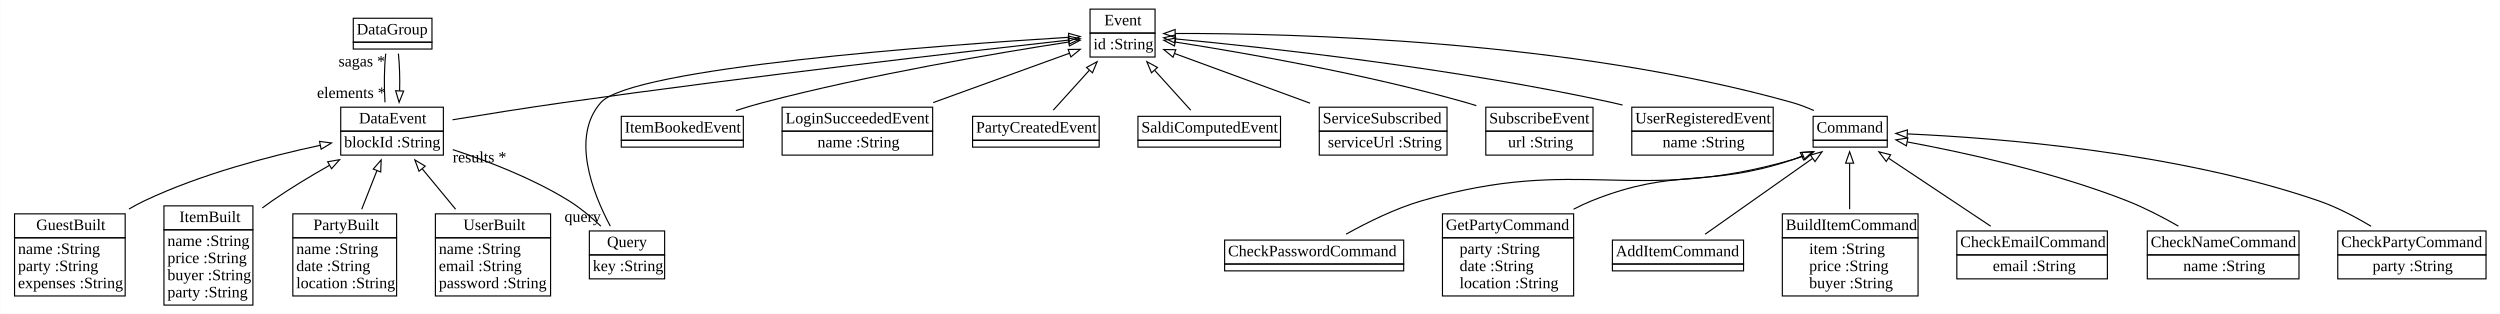
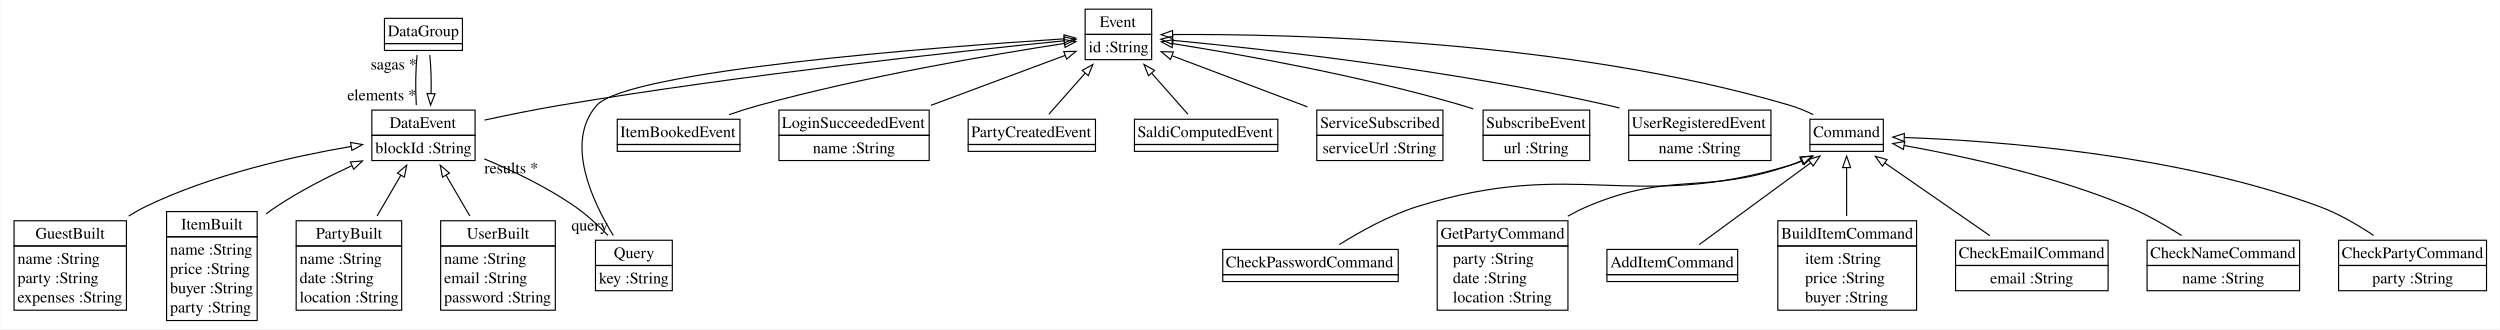
- <svg xmlns="http://www.w3.org/2000/svg" width="2192px" height="275px" viewBox="0.00 0.00 2191.50 275.00">
-   <g id="graph0" class="graph" transform="scale(1.0 1.0) rotate(0) translate(4 271)">
-     <polygon fill="white" stroke="none" points="-4,4 -4,-271 2187.5,-271 2187.5,4 -4,4" />
+ <svg xmlns="http://www.w3.org/2000/svg" width="2180px" height="287px" viewBox="0.00 0.00 2179.50 287.00">
+   <g id="graph0" class="graph" transform="scale(1.0 1.0) rotate(0) translate(4 283)">
+     <polygon fill="white" stroke="transparent" points="-4,4 -4,-283 2175.5,-283 2175.5,4 -4,4" />
    <g id="node1" class="node">
-       <polygon fill="none" stroke="black" points="1409.5,-39.5 1409.5,-60.5 1524.5,-60.5 1524.5,-39.5 1409.5,-39.5" />
-       <text text-anchor="start" x="1412.5" y="-46.3" font-family="Times New Roman,serif" font-size="14.00">AddItemCommand</text>
-       <polygon fill="none" stroke="black" points="1409.5,-33.5 1409.5,-39.5 1524.5,-39.5 1524.5,-33.5 1409.5,-33.5" />
+       <polygon fill="none" stroke="black" points="1397,-43.5 1397,-65.5 1511,-65.5 1511,-43.5 1397,-43.5" />
+       <text text-anchor="start" x="1399.95" y="-49.9" font-family="Times,serif" font-size="14.00">AddItemCommand</text>
+       <polygon fill="none" stroke="black" points="1397,-37.5 1397,-43.5 1511,-43.5 1511,-37.5 1397,-37.5" />
    </g>
    <g id="node7" class="node">
-       <polygon fill="none" stroke="black" points="1585.5,-148 1585.5,-169 1650.5,-169 1650.5,-148 1585.5,-148" />
-       <text text-anchor="start" x="1588.5" y="-154.8" font-family="Times New Roman,serif" font-size="14.00">Command</text>
-       <polygon fill="none" stroke="black" points="1585.5,-142 1585.5,-148 1650.5,-148 1650.5,-142 1585.5,-142" />
+       <polygon fill="none" stroke="black" points="1574,-157 1574,-179 1638,-179 1638,-157 1574,-157" />
+       <text text-anchor="start" x="1576.83" y="-163.4" font-family="Times,serif" font-size="14.00">Command</text>
+       <polygon fill="none" stroke="black" points="1574,-151 1574,-157 1638,-157 1638,-151 1574,-151" />
    </g>
    <g id="edge3" class="edge">
-       <path fill="none" stroke="black" d="M1490.76,-65.611C1516.3,-83.622 1556.64,-112.077 1584.94,-132.032" />
-       <polygon fill="none" stroke="black" points="1583.11,-135.028 1593.3,-137.931 1587.14,-129.308 1583.11,-135.028" />
+       <path fill="none" stroke="black" d="M1477.42,-69.68C1503.49,-88.8 1545.76,-119.81 1574.66,-141.01" />
+       <polygon fill="none" stroke="black" points="1572.67,-143.89 1582.81,-146.99 1576.81,-138.25 1572.67,-143.89" />
    </g>
    <g id="node2" class="node">
-       <polygon fill="none" stroke="black" points="1558.5,-62.5 1558.5,-83.5 1677.5,-83.5 1677.5,-62.5 1558.5,-62.5" />
-       <text text-anchor="start" x="1561.5" y="-69.3" font-family="Times New Roman,serif" font-size="14.00">BuildItemCommand</text>
-       <polygon fill="none" stroke="black" points="1558.5,-11.5 1558.5,-62.5 1677.5,-62.5 1677.5,-11.5 1558.5,-11.5" />
-       <text text-anchor="start" x="1582" y="-48.3" font-family="Times New Roman,serif" font-size="14.00">item :String</text>
-       <text text-anchor="start" x="1582" y="-33.3" font-family="Times New Roman,serif" font-size="14.00">price :String</text>
-       <text text-anchor="start" x="1582" y="-18.3" font-family="Times New Roman,serif" font-size="14.00">buyer :String</text>
+       <polygon fill="none" stroke="black" points="1546,-68.5 1546,-90.5 1667,-90.5 1667,-68.5 1546,-68.5" />
+       <text text-anchor="start" x="1548.95" y="-74.9" font-family="Times,serif" font-size="14.00">BuildItemCommand</text>
+       <polygon fill="none" stroke="black" points="1546,-12.5 1546,-68.5 1667,-68.5 1667,-12.5 1546,-12.5" />
+       <text text-anchor="start" x="1569.75" y="-52.9" font-family="Times,serif" font-size="14.00">item :String</text>
+       <text text-anchor="start" x="1569.75" y="-36.1" font-family="Times,serif" font-size="14.00">price :String</text>
+       <text text-anchor="start" x="1569.75" y="-19.3" font-family="Times,serif" font-size="14.00">buyer :String</text>
    </g>
    <g id="edge4" class="edge">
-       <path fill="none" stroke="black" d="M1617.5,-87.552C1617.5,-100.959 1617.5,-115.662 1617.5,-127.909" />
-       <polygon fill="none" stroke="black" points="1614,-127.944 1617.5,-137.944 1621,-127.944 1614,-127.944" />
+       <path fill="none" stroke="black" d="M1606,-94.65C1606,-108.68 1606,-123.92 1606,-136.54" />
+       <polygon fill="none" stroke="black" points="1602.5,-136.85 1606,-146.85 1609.5,-136.85 1602.5,-136.85" />
    </g>
    <g id="node3" class="node">
-       <polygon fill="none" stroke="black" points="1711.5,-47.5 1711.5,-68.5 1843.5,-68.5 1843.5,-47.5 1711.5,-47.5" />
-       <text text-anchor="start" x="1714.5" y="-54.3" font-family="Times New Roman,serif" font-size="14.00">CheckEmailCommand</text>
-       <polygon fill="none" stroke="black" points="1711.5,-26.5 1711.5,-47.5 1843.5,-47.5 1843.5,-26.5 1711.5,-26.5" />
-       <text text-anchor="start" x="1743" y="-33.3" font-family="Times New Roman,serif" font-size="14.00">email :String</text>
+       <polygon fill="none" stroke="black" points="1701,-51.5 1701,-73.5 1834,-73.5 1834,-51.5 1701,-51.5" />
+       <text text-anchor="start" x="1703.73" y="-57.9" font-family="Times,serif" font-size="14.00">CheckEmailCommand</text>
+       <polygon fill="none" stroke="black" points="1701,-29.5 1701,-51.5 1834,-51.5 1834,-29.5 1701,-29.5" />
+       <text text-anchor="start" x="1731.14" y="-35.9" font-family="Times,serif" font-size="14.00">email :String</text>
    </g>
    <g id="edge5" class="edge">
-       <path fill="none" stroke="black" d="M1741.19,-72.666C1714.35,-90.531 1678.05,-114.696 1651.72,-132.222" />
-       <polygon fill="none" stroke="black" points="1649.59,-129.438 1643.2,-137.893 1653.47,-135.265 1649.59,-129.438" />
+       <path fill="none" stroke="black" d="M1730.87,-77.52C1703.43,-96.53 1665.99,-122.46 1639.28,-140.95" />
+       <polygon fill="none" stroke="black" points="1637.24,-138.11 1631.01,-146.68 1641.22,-143.87 1637.24,-138.11" />
    </g>
    <g id="node4" class="node">
-       <polygon fill="none" stroke="black" points="1878.5,-47.5 1878.5,-68.5 2011.5,-68.5 2011.5,-47.5 1878.5,-47.5" />
-       <text text-anchor="start" x="1881.5" y="-54.3" font-family="Times New Roman,serif" font-size="14.00">CheckNameCommand</text>
-       <polygon fill="none" stroke="black" points="1878.5,-26.5 1878.5,-47.5 2011.5,-47.5 2011.5,-26.5 1878.5,-26.5" />
-       <text text-anchor="start" x="1910" y="-33.3" font-family="Times New Roman,serif" font-size="14.00">name :String</text>
+       <polygon fill="none" stroke="black" points="1868,-51.5 1868,-73.5 2001,-73.5 2001,-51.5 1868,-51.5" />
+       <text text-anchor="start" x="1870.74" y="-57.9" font-family="Times,serif" font-size="14.00">CheckNameCommand</text>
+       <polygon fill="none" stroke="black" points="1868,-29.5 1868,-51.5 2001,-51.5 2001,-29.5 1868,-29.5" />
+       <text text-anchor="start" x="1898.53" y="-35.9" font-family="Times,serif" font-size="14.00">name :String</text>
    </g>
    <g id="edge6" class="edge">
-       <path fill="none" stroke="black" d="M1905.8,-72.717C1891.91,-80.654 1875.86,-88.974 1860.5,-95 1796.16,-120.238 1717.98,-137.275 1667.98,-146.56" />
-       <polygon fill="none" stroke="black" points="1667.27,-143.132 1658.06,-148.369 1668.53,-150.018 1667.27,-143.132" />
+       <path fill="none" stroke="black" d="M1898.09,-77.62C1883.92,-86.64 1867.19,-96.24 1851,-103 1786.28,-130 1706.77,-147.08 1656.23,-156.09" />
+       <polygon fill="none" stroke="black" points="1655.46,-152.67 1646.22,-157.84 1656.67,-159.57 1655.46,-152.67" />
    </g>
    <g id="node5" class="node">
-       <polygon fill="none" stroke="black" points="2045.5,-47.5 2045.5,-68.5 2175.5,-68.5 2175.5,-47.5 2045.5,-47.5" />
-       <text text-anchor="start" x="2048.5" y="-54.3" font-family="Times New Roman,serif" font-size="14.00">CheckPartyCommand</text>
-       <polygon fill="none" stroke="black" points="2045.5,-26.5 2045.5,-47.5 2175.5,-47.5 2175.5,-26.5 2045.5,-26.5" />
-       <text text-anchor="start" x="2076" y="-33.3" font-family="Times New Roman,serif" font-size="14.00">party :String</text>
+       <polygon fill="none" stroke="black" points="2035,-51.5 2035,-73.5 2164,-73.5 2164,-51.5 2035,-51.5" />
+       <text text-anchor="start" x="2037.68" y="-57.9" font-family="Times,serif" font-size="14.00">CheckPartyCommand</text>
+       <polygon fill="none" stroke="black" points="2035,-29.5 2035,-51.5 2164,-51.5 2164,-29.5 2035,-29.5" />
+       <text text-anchor="start" x="2064.31" y="-35.9" font-family="Times,serif" font-size="14.00">party :String</text>
    </g>
    <g id="edge7" class="edge">
-       <path fill="none" stroke="black" d="M2074.73,-72.615C2060.83,-80.936 2044.44,-89.531 2028.5,-95 1903.65,-137.82 1747.23,-150.081 1668.21,-153.592" />
-       <polygon fill="none" stroke="black" points="1667.89,-150.102 1658.04,-154.013 1668.18,-157.096 1667.89,-150.102" />
+       <path fill="none" stroke="black" d="M2065.54,-77.69C2051.52,-87.06 2034.64,-96.88 2018,-103 1893.45,-148.78 1735.76,-160.27 1656.44,-163.11" />
+       <polygon fill="none" stroke="black" points="1656.12,-159.62 1646.24,-163.44 1656.35,-166.61 1656.12,-159.62" />
    </g>
    <g id="node6" class="node">
-       <polygon fill="none" stroke="black" points="1069.5,-39.5 1069.5,-60.5 1226.5,-60.5 1226.5,-39.5 1069.5,-39.5" />
-       <text text-anchor="start" x="1072.5" y="-46.3" font-family="Times New Roman,serif" font-size="14.00">CheckPasswordCommand</text>
-       <polygon fill="none" stroke="black" points="1069.5,-33.5 1069.5,-39.5 1226.5,-39.5 1226.5,-33.5 1069.5,-33.5" />
+       <polygon fill="none" stroke="black" points="1062,-43.5 1062,-65.5 1215,-65.5 1215,-43.5 1062,-43.5" />
+       <text text-anchor="start" x="1064.62" y="-49.9" font-family="Times,serif" font-size="14.00">CheckPasswordCommand</text>
+       <polygon fill="none" stroke="black" points="1062,-37.5 1062,-43.5 1215,-43.5 1215,-37.5 1062,-37.5" />
    </g>
    <g id="edge8" class="edge">
-       <path fill="none" stroke="black" d="M1175.98,-65.669C1194.32,-75.901 1219.05,-88.186 1242.5,-95 1382.06,-135.547 1427.79,-90.989 1567.5,-131 1570.6,-131.888 1573.75,-132.955 1576.87,-134.138" />
-       <polygon fill="none" stroke="black" points="1575.55,-137.377 1586.12,-137.976 1578.23,-130.911 1575.55,-137.377" />
+       <path fill="none" stroke="black" d="M1163.55,-69.71C1181.81,-81.12 1207.41,-95.35 1232,-103 1370.77,-146.18 1417.78,-97.3 1557,-139 1560.4,-140.02 1563.84,-141.27 1567.24,-142.66" />
+       <polygon fill="none" stroke="black" points="1566.1,-145.98 1576.66,-146.88 1568.96,-139.59 1566.1,-145.98" />
    </g>
    <g id="node10" class="node">
-       <polygon fill="none" stroke="black" points="951.5,-242 951.5,-263 1008.5,-263 1008.5,-242 951.5,-242" />
-       <text text-anchor="start" x="964" y="-248.8" font-family="Times New Roman,serif" font-size="14.00">Event</text>
-       <polygon fill="none" stroke="black" points="951.5,-221 951.5,-242 1008.5,-242 1008.5,-221 951.5,-221" />
-       <text text-anchor="start" x="954.5" y="-227.8" font-family="Times New Roman,serif" font-size="14.00">id :String</text>
+       <polygon fill="none" stroke="black" points="942,-253 942,-275 1000,-275 1000,-253 942,-253" />
+       <text text-anchor="start" x="954.67" y="-259.4" font-family="Times,serif" font-size="14.00">Event</text>
+       <polygon fill="none" stroke="black" points="942,-231 942,-253 1000,-253 1000,-231 942,-231" />
+       <text text-anchor="start" x="945" y="-237.4" font-family="Times,serif" font-size="14.00">id :String</text>
    </g>
    <g id="edge9" class="edge">
-       <path fill="none" stroke="black" d="M1586.14,-174.068C1580.09,-176.773 1573.71,-179.251 1567.5,-181 1371.94,-236.092 1127.16,-241.856 1026.27,-241.64" />
-       <polygon fill="none" stroke="black" points="1026.12,-238.14 1016.1,-241.597 1026.09,-245.139 1026.12,-238.14" />
+       <path fill="none" stroke="black" d="M1576.93,-183.03C1570.54,-186.14 1563.68,-189.02 1557,-191 1363.28,-248.33 1119.66,-253.51 1018.45,-252.88" />
+       <polygon fill="none" stroke="black" points="1018.28,-249.38 1008.25,-252.79 1018.22,-256.38 1018.28,-249.38" />
    </g>
    <g id="node8" class="node">
-       <polygon fill="none" stroke="black" points="294.5,-156 294.5,-177 384.5,-177 384.5,-156 294.5,-156" />
-       <text text-anchor="start" x="310.5" y="-162.8" font-family="Times New Roman,serif" font-size="14.00">DataEvent</text>
-       <polygon fill="none" stroke="black" points="294.5,-135 294.5,-156 384.5,-156 384.5,-135 294.5,-135" />
-       <text text-anchor="start" x="297.5" y="-141.8" font-family="Times New Roman,serif" font-size="14.00">blockId :String</text>
+       <polygon fill="none" stroke="black" points="320,-165 320,-187 410,-187 410,-165 320,-165" />
+       <text text-anchor="start" x="335.46" y="-171.4" font-family="Times,serif" font-size="14.00">DataEvent</text>
+       <polygon fill="none" stroke="black" points="320,-143 320,-165 410,-165 410,-143 320,-143" />
+       <text text-anchor="start" x="323" y="-149.4" font-family="Times,serif" font-size="14.00">blockId :String</text>
    </g>
    <g id="node9" class="node">
-       <polygon fill="none" stroke="black" points="305.5,-234 305.5,-255 374.5,-255 374.5,-234 305.5,-234" />
-       <text text-anchor="start" x="308.5" y="-240.8" font-family="Times New Roman,serif" font-size="14.00">DataGroup</text>
-       <polygon fill="none" stroke="black" points="305.5,-228 305.5,-234 374.5,-234 374.5,-228 305.5,-228" />
+       <polygon fill="none" stroke="black" points="331,-245 331,-267 399,-267 399,-245 331,-245" />
+       <text text-anchor="start" x="333.9" y="-251.4" font-family="Times,serif" font-size="14.00">DataGroup</text>
+       <polygon fill="none" stroke="black" points="331,-239 331,-245 399,-245 399,-239 331,-239" />
    </g>
    <g id="edge1" class="edge">
-       <path fill="none" stroke="black" d="M333.314,-181.296C332.39,-194.96 332.601,-211.684 333.946,-223.952" />
-       <text text-anchor="middle" x="312.946" y="-212.752" font-family="Times New Roman,serif" font-size="14.00">sagas *</text>
-       <text text-anchor="middle" x="303.814" y="-185.096" font-family="Times New Roman,serif" font-size="14.00">elements *</text>
+       <path fill="none" stroke="black" d="M358.78,-191.34C357.88,-205.41 358.12,-222.53 359.49,-235" />
+       <text text-anchor="middle" x="339.09" y="-222.4" font-family="Times,serif" font-size="14.00">sagas *</text>
+       <text text-anchor="middle" x="328.65" y="-195.54" font-family="Times,serif" font-size="14.00">elements *</text>
    </g>
    <g id="edge10" class="edge">
-       <path fill="none" stroke="black" d="M392.535,-165.973C421.206,-170.701 457.249,-176.447 489.5,-181 651.985,-203.939 845.516,-226.128 932.762,-235.857" />
-       <polygon fill="none" stroke="black" points="932.54,-239.354 942.866,-236.981 933.314,-232.397 932.54,-239.354" />
+       <path fill="none" stroke="black" d="M418.27,-178.28C438.47,-182.68 461.73,-187.42 483,-191 643.81,-218.04 836.29,-238.68 923.68,-247.43" />
+       <polygon fill="none" stroke="black" points="923.51,-250.93 933.81,-248.43 924.2,-243.96 923.51,-250.93" />
    </g>
    <g id="edge11" class="edge">
-       <path fill="none" stroke="black" d="M345.054,-223.952C346.084,-214.56 346.448,-202.555 346.148,-191.311" />
-       <polygon fill="none" stroke="black" points="349.644,-191.124 345.686,-181.296 342.651,-191.447 349.644,-191.124" />
+       <path fill="none" stroke="black" d="M370.51,-235C371.56,-225.46 371.94,-213.18 371.66,-201.64" />
+       <polygon fill="none" stroke="black" points="375.14,-201.18 371.22,-191.34 368.15,-201.48 375.14,-201.18" />
    </g>
    <g id="node11" class="node">
-       <polygon fill="none" stroke="black" points="1260.5,-62.5 1260.5,-83.5 1375.5,-83.5 1375.5,-62.5 1260.5,-62.5" />
-       <text text-anchor="start" x="1263.5" y="-69.3" font-family="Times New Roman,serif" font-size="14.00">GetPartyCommand</text>
-       <polygon fill="none" stroke="black" points="1260.5,-11.5 1260.5,-62.5 1375.5,-62.5 1375.5,-11.5 1260.5,-11.5" />
-       <text text-anchor="start" x="1275.5" y="-48.3" font-family="Times New Roman,serif" font-size="14.00">party :String</text>
-       <text text-anchor="start" x="1275.5" y="-33.3" font-family="Times New Roman,serif" font-size="14.00">date :String</text>
-       <text text-anchor="start" x="1275.5" y="-18.3" font-family="Times New Roman,serif" font-size="14.00">location :String</text>
+       <polygon fill="none" stroke="black" points="1249,-68.5 1249,-90.5 1363,-90.5 1363,-68.5 1249,-68.5" />
+       <text text-anchor="start" x="1251.95" y="-74.9" font-family="Times,serif" font-size="14.00">GetPartyCommand</text>
+       <polygon fill="none" stroke="black" points="1249,-12.5 1249,-68.5 1363,-68.5 1363,-12.5 1249,-12.5" />
+       <text text-anchor="start" x="1262.64" y="-52.9" font-family="Times,serif" font-size="14.00">party :String</text>
+       <text text-anchor="start" x="1262.64" y="-36.1" font-family="Times,serif" font-size="14.00">date :String</text>
+       <text text-anchor="start" x="1262.64" y="-19.3" font-family="Times,serif" font-size="14.00">location :String</text>
    </g>
    <g id="edge12" class="edge">
-       <path fill="none" stroke="black" d="M1375.45,-87.562C1380.76,-90.32 1386.15,-92.854 1391.5,-95 1465.6,-124.718 1491.83,-105.533 1567.5,-131 1570.19,-131.907 1572.93,-132.924 1575.67,-134.014" />
-       <polygon fill="none" stroke="black" points="1574.33,-137.245 1584.9,-137.944 1577.07,-130.805 1574.33,-137.245" />
+       <path fill="none" stroke="black" d="M1362.9,-94.52C1368.52,-97.68 1374.27,-100.58 1380,-103 1453.95,-134.24 1481.22,-112.52 1557,-139 1560.11,-140.09 1563.27,-141.34 1566.42,-142.68" />
+       <polygon fill="none" stroke="black" points="1565.17,-145.96 1575.72,-146.95 1568.09,-139.6 1565.17,-145.96" />
    </g>
    <g id="node12" class="node">
-       <polygon fill="none" stroke="black" points="8.5,-62.5 8.5,-83.5 105.5,-83.5 105.5,-62.5 8.5,-62.5" />
-       <text text-anchor="start" x="27.5" y="-69.3" font-family="Times New Roman,serif" font-size="14.00">GuestBuilt</text>
-       <polygon fill="none" stroke="black" points="8.5,-11.5 8.5,-62.5 105.5,-62.5 105.5,-11.5 8.5,-11.5" />
-       <text text-anchor="start" x="11.5" y="-48.3" font-family="Times New Roman,serif" font-size="14.00">name :String</text>
-       <text text-anchor="start" x="11.5" y="-33.3" font-family="Times New Roman,serif" font-size="14.00">party :String</text>
-       <text text-anchor="start" x="11.5" y="-18.3" font-family="Times New Roman,serif" font-size="14.00">expenses :String</text>
+       <polygon fill="none" stroke="black" points="8,-68.5 8,-90.5 106,-90.5 106,-68.5 8,-68.5" />
+       <text text-anchor="start" x="26.67" y="-74.9" font-family="Times,serif" font-size="14.00">GuestBuilt</text>
+       <polygon fill="none" stroke="black" points="8,-12.5 8,-68.5 106,-68.5 106,-12.5 8,-12.5" />
+       <text text-anchor="start" x="11" y="-52.9" font-family="Times,serif" font-size="14.00">name :String</text>
+       <text text-anchor="start" x="11" y="-36.1" font-family="Times,serif" font-size="14.00">party :String</text>
+       <text text-anchor="start" x="11" y="-19.3" font-family="Times,serif" font-size="14.00">expenses :String</text>
    </g>
    <g id="edge13" class="edge">
-       <path fill="none" stroke="black" d="M108.845,-87.72C113.355,-90.373 117.938,-92.843 122.5,-95 171.94,-118.382 232.159,-134.128 276.606,-143.601" />
-       <polygon fill="none" stroke="black" points="275.905,-147.03 286.408,-145.643 277.333,-140.177 275.905,-147.03" />
+       <path fill="none" stroke="black" d="M107.95,-94.57C112.88,-97.68 117.93,-100.55 123,-103 180.3,-130.68 251.52,-146.68 301.81,-155.29" />
+       <polygon fill="none" stroke="black" points="301.46,-158.78 311.9,-156.96 302.61,-151.87 301.46,-158.78" />
    </g>
    <g id="node13" class="node">
-       <polygon fill="none" stroke="black" points="540.5,-148 540.5,-169 647.5,-169 647.5,-148 540.5,-148" />
-       <text text-anchor="start" x="543.5" y="-154.8" font-family="Times New Roman,serif" font-size="14.00">ItemBookedEvent</text>
-       <polygon fill="none" stroke="black" points="540.5,-142 540.5,-148 647.5,-148 647.5,-142 540.5,-142" />
+       <polygon fill="none" stroke="black" points="534,-157 534,-179 641,-179 641,-157 534,-157" />
+       <text text-anchor="start" x="536.57" y="-163.4" font-family="Times,serif" font-size="14.00">ItemBookedEvent</text>
+       <polygon fill="none" stroke="black" points="534,-151 534,-157 641,-157 641,-151 534,-151" />
    </g>
    <g id="edge14" class="edge">
-       <path fill="none" stroke="black" d="M640.966,-174.048C648.775,-176.563 656.824,-178.982 664.5,-181 758.404,-205.689 870.565,-224.586 932.521,-234.124" />
-       <polygon fill="none" stroke="black" points="932.343,-237.638 942.756,-235.685 933.398,-230.718 932.343,-237.638" />
+       <path fill="none" stroke="black" d="M631.49,-183.02C639.89,-185.91 648.66,-188.72 657,-191 750.16,-216.53 861.68,-235.53 923.61,-245.08" />
+       <polygon fill="none" stroke="black" points="923.43,-248.6 933.84,-246.65 924.49,-241.68 923.43,-248.6" />
    </g>
    <g id="node14" class="node">
-       <polygon fill="none" stroke="black" points="139.5,-69.5 139.5,-90.5 217.5,-90.5 217.5,-69.5 139.5,-69.5" />
-       <text text-anchor="start" x="153" y="-76.3" font-family="Times New Roman,serif" font-size="14.00">ItemBuilt</text>
-       <polygon fill="none" stroke="black" points="139.5,-3.5 139.5,-69.5 217.5,-69.5 217.5,-3.5 139.5,-3.5" />
-       <text text-anchor="start" x="142.5" y="-55.3" font-family="Times New Roman,serif" font-size="14.00">name :String</text>
-       <text text-anchor="start" x="142.5" y="-40.3" font-family="Times New Roman,serif" font-size="14.00">price :String</text>
-       <text text-anchor="start" x="142.5" y="-25.3" font-family="Times New Roman,serif" font-size="14.00">buyer :String</text>
-       <text text-anchor="start" x="142.5" y="-10.3" font-family="Times New Roman,serif" font-size="14.00">party :String</text>
+       <polygon fill="none" stroke="black" points="141,-76.5 141,-98.5 220,-98.5 220,-76.5 141,-76.5" />
+       <text text-anchor="start" x="153.67" y="-82.9" font-family="Times,serif" font-size="14.00">ItemBuilt</text>
+       <polygon fill="none" stroke="black" points="141,-3.5 141,-76.5 220,-76.5 220,-3.5 141,-3.5" />
+       <text text-anchor="start" x="144" y="-60.9" font-family="Times,serif" font-size="14.00">name :String</text>
+       <text text-anchor="start" x="144" y="-44.1" font-family="Times,serif" font-size="14.00">price :String</text>
+       <text text-anchor="start" x="144" y="-27.3" font-family="Times,serif" font-size="14.00">buyer :String</text>
+       <text text-anchor="start" x="144" y="-10.5" font-family="Times,serif" font-size="14.00">party :String</text>
    </g>
    <g id="edge15" class="edge">
-       <path fill="none" stroke="black" d="M225.716,-88.656C228.65,-90.853 231.592,-92.984 234.5,-95 250.225,-105.898 268.059,-116.64 284.508,-125.956" />
-       <polygon fill="none" stroke="black" points="283.046,-129.149 293.482,-130.977 286.464,-123.04 283.046,-129.149" />
+       <path fill="none" stroke="black" d="M227.76,-96.46C230.82,-98.76 233.91,-100.96 237,-103 257.29,-116.44 281,-128.59 302.46,-138.45" />
+       <polygon fill="none" stroke="black" points="301.27,-141.76 311.83,-142.68 304.15,-135.38 301.27,-141.76" />
    </g>
    <g id="node15" class="node">
-       <polygon fill="none" stroke="black" points="681.5,-156 681.5,-177 813.5,-177 813.5,-156 681.5,-156" />
-       <text text-anchor="start" x="684.5" y="-162.8" font-family="Times New Roman,serif" font-size="14.00">LoginSucceededEvent</text>
-       <polygon fill="none" stroke="black" points="681.5,-135 681.5,-156 813.5,-156 813.5,-135 681.5,-135" />
-       <text text-anchor="start" x="712.5" y="-141.8" font-family="Times New Roman,serif" font-size="14.00">name :String</text>
+       <polygon fill="none" stroke="black" points="675,-165 675,-187 806,-187 806,-165 675,-165" />
+       <text text-anchor="start" x="677.52" y="-171.4" font-family="Times,serif" font-size="14.00">LoginSucceededEvent</text>
+       <polygon fill="none" stroke="black" points="675,-143 675,-165 806,-165 806,-143 675,-143" />
+       <text text-anchor="start" x="704.53" y="-149.4" font-family="Times,serif" font-size="14.00">name :String</text>
    </g>
    <g id="edge16" class="edge">
-       <path fill="none" stroke="black" d="M813.982,-181.071C852.126,-194.882 899.065,-211.877 933.203,-224.237" />
-       <polygon fill="none" stroke="black" points="932.324,-227.641 942.918,-227.755 934.707,-221.059 932.324,-227.641" />
+       <path fill="none" stroke="black" d="M807.44,-191.11C845.01,-205.09 890.84,-222.16 924.42,-234.66" />
+       <polygon fill="none" stroke="black" points="923.4,-238.01 933.99,-238.22 925.84,-231.45 923.4,-238.01" />
    </g>
    <g id="node16" class="node">
-       <polygon fill="none" stroke="black" points="252.5,-62.5 252.5,-83.5 343.5,-83.5 343.5,-62.5 252.5,-62.5" />
-       <text text-anchor="start" x="270.5" y="-69.3" font-family="Times New Roman,serif" font-size="14.00">PartyBuilt</text>
-       <polygon fill="none" stroke="black" points="252.5,-11.5 252.5,-62.5 343.5,-62.5 343.5,-11.5 252.5,-11.5" />
-       <text text-anchor="start" x="255.5" y="-48.3" font-family="Times New Roman,serif" font-size="14.00">name :String</text>
-       <text text-anchor="start" x="255.5" y="-33.3" font-family="Times New Roman,serif" font-size="14.00">date :String</text>
-       <text text-anchor="start" x="255.5" y="-18.3" font-family="Times New Roman,serif" font-size="14.00">location :String</text>
+       <polygon fill="none" stroke="black" points="254,-68.5 254,-90.5 346,-90.5 346,-68.5 254,-68.5" />
+       <text text-anchor="start" x="271.22" y="-74.9" font-family="Times,serif" font-size="14.00">PartyBuilt</text>
+       <polygon fill="none" stroke="black" points="254,-12.5 254,-68.5 346,-68.5 346,-12.5 254,-12.5" />
+       <text text-anchor="start" x="257" y="-52.9" font-family="Times,serif" font-size="14.00">name :String</text>
+       <text text-anchor="start" x="257" y="-36.1" font-family="Times,serif" font-size="14.00">date :String</text>
+       <text text-anchor="start" x="257" y="-19.3" font-family="Times,serif" font-size="14.00">location :String</text>
    </g>
    <g id="edge17" class="edge">
-       <path fill="none" stroke="black" d="M312.901,-87.552C317.274,-98.642 321.998,-110.619 326.233,-121.358" />
-       <polygon fill="none" stroke="black" points="323.037,-122.794 329.961,-130.813 329.549,-120.226 323.037,-122.794" />
+       <path fill="none" stroke="black" d="M324.57,-94.65C331.44,-106.43 338.81,-119.07 345.35,-130.29" />
+       <polygon fill="none" stroke="black" points="342.33,-132.06 350.39,-138.94 348.38,-128.53 342.33,-132.06" />
    </g>
    <g id="node17" class="node">
-       <polygon fill="none" stroke="black" points="848.5,-148 848.5,-169 959.5,-169 959.5,-148 848.5,-148" />
-       <text text-anchor="start" x="851.5" y="-154.8" font-family="Times New Roman,serif" font-size="14.00">PartyCreatedEvent</text>
-       <polygon fill="none" stroke="black" points="848.5,-142 848.5,-148 959.5,-148 959.5,-142 848.5,-142" />
+       <polygon fill="none" stroke="black" points="840,-157 840,-179 951,-179 951,-157 840,-157" />
+       <text text-anchor="start" x="842.63" y="-163.4" font-family="Times,serif" font-size="14.00">PartyCreatedEvent</text>
+       <polygon fill="none" stroke="black" points="840,-151 840,-157 951,-157 951,-151 840,-151" />
    </g>
    <g id="edge18" class="edge">
-       <path fill="none" stroke="black" d="M919.247,-174.405C928.378,-184.496 940.155,-197.513 950.871,-209.357" />
-       <polygon fill="none" stroke="black" points="948.417,-211.862 957.721,-216.929 953.608,-207.165 948.417,-211.862" />
+       <path fill="none" stroke="black" d="M910.38,-183.4C919.42,-193.63 931.14,-206.89 941.86,-219.03" />
+       <polygon fill="none" stroke="black" points="939.48,-221.62 948.73,-226.8 944.73,-216.99 939.48,-221.62" />
    </g>
    <g id="node18" class="node">
-       <polygon fill="none" stroke="black" points="512.5,-47.5 512.5,-68.5 578.5,-68.5 578.5,-47.5 512.5,-47.5" />
-       <text text-anchor="start" x="528" y="-54.3" font-family="Times New Roman,serif" font-size="14.00">Query</text>
-       <polygon fill="none" stroke="black" points="512.5,-26.5 512.5,-47.5 578.5,-47.5 578.5,-26.5 512.5,-26.5" />
-       <text text-anchor="start" x="515.5" y="-33.3" font-family="Times New Roman,serif" font-size="14.00">key :String</text>
+       <polygon fill="none" stroke="black" points="515,-51.5 515,-73.5 582,-73.5 582,-51.5 515,-51.5" />
+       <text text-anchor="start" x="531.01" y="-57.9" font-family="Times,serif" font-size="14.00">Query</text>
+       <polygon fill="none" stroke="black" points="515,-29.5 515,-51.5 582,-51.5 582,-29.5 515,-29.5" />
+       <text text-anchor="start" x="518" y="-35.9" font-family="Times,serif" font-size="14.00">key :String</text>
    </g>
    <g id="edge2" class="edge">
-       <path fill="none" stroke="black" d="M522.609,-72.711C514.298,-80.556 504.484,-88.819 494.5,-95 462.85,-114.593 423.739,-129.675 392.724,-139.817" />
-       <text text-anchor="middle" x="416.224" y="-128.617" font-family="Times New Roman,serif" font-size="14.00">results *</text>
-       <text text-anchor="middle" x="506.609" y="-76.511" font-family="Times New Roman,serif" font-size="14.00">query</text>
+       <path fill="none" stroke="black" d="M525.92,-77.73C517.46,-86.45 507.34,-95.82 497,-103 472.73,-119.84 443.08,-134.03 418.02,-144.47" />
+       <text text-anchor="middle" x="441.55" y="-131.87" font-family="Times,serif" font-size="14.00">results *</text>
+       <text text-anchor="middle" x="509.98" y="-81.93" font-family="Times,serif" font-size="14.00">query</text>
    </g>
    <g id="edge19" class="edge">
-       <path fill="none" stroke="black" d="M530.869,-72.696C515.278,-101.951 496.171,-150.988 522.5,-181 549.308,-211.557 821.474,-231.407 932.612,-238.295" />
-       <polygon fill="none" stroke="black" points="932.656,-241.804 942.851,-238.921 933.083,-234.817 932.656,-241.804" />
+       <path fill="none" stroke="black" d="M530.57,-77.66C511.83,-108.11 488.21,-159.24 516,-191 542.59,-221.4 812.36,-241.9 923.52,-249.12" />
+       <polygon fill="none" stroke="black" points="923.56,-252.63 933.77,-249.78 924.01,-245.65 923.56,-252.63" />
    </g>
    <g id="node19" class="node">
-       <polygon fill="none" stroke="black" points="993.5,-148 993.5,-169 1118.5,-169 1118.5,-148 993.5,-148" />
-       <text text-anchor="start" x="996.5" y="-154.8" font-family="Times New Roman,serif" font-size="14.00">SaldiComputedEvent</text>
-       <polygon fill="none" stroke="black" points="993.5,-142 993.5,-148 1118.5,-148 1118.5,-142 993.5,-142" />
+       <polygon fill="none" stroke="black" points="985,-157 985,-179 1110,-179 1110,-157 985,-157" />
+       <text text-anchor="start" x="987.62" y="-163.4" font-family="Times,serif" font-size="14.00">SaldiComputedEvent</text>
+       <polygon fill="none" stroke="black" points="985,-151 985,-157 1110,-157 1110,-151 985,-151" />
    </g>
    <g id="edge20" class="edge">
-       <path fill="none" stroke="black" d="M1039.75,-174.405C1030.62,-184.496 1018.85,-197.513 1008.13,-209.357" />
-       <polygon fill="none" stroke="black" points="1005.39,-207.165 1001.28,-216.929 1010.58,-211.862 1005.39,-207.165" />
+       <path fill="none" stroke="black" d="M1031.62,-183.4C1022.58,-193.63 1010.86,-206.89 1000.14,-219.03" />
+       <polygon fill="none" stroke="black" points="997.27,-216.99 993.27,-226.8 1002.52,-221.62 997.27,-216.99" />
    </g>
    <g id="node20" class="node">
-       <polygon fill="none" stroke="black" points="1152.5,-156 1152.5,-177 1264.5,-177 1264.5,-156 1152.5,-156" />
-       <text text-anchor="start" x="1155.5" y="-162.8" font-family="Times New Roman,serif" font-size="14.00">ServiceSubscribed</text>
-       <polygon fill="none" stroke="black" points="1152.5,-135 1152.5,-156 1264.5,-156 1264.5,-135 1152.5,-135" />
-       <text text-anchor="start" x="1160" y="-141.8" font-family="Times New Roman,serif" font-size="14.00">serviceUrl :String</text>
+       <polygon fill="none" stroke="black" points="1144,-165 1144,-187 1254,-187 1254,-165 1144,-165" />
+       <text text-anchor="start" x="1146.91" y="-171.4" font-family="Times,serif" font-size="14.00">ServiceSubscribed</text>
+       <polygon fill="none" stroke="black" points="1144,-143 1144,-165 1254,-165 1254,-143 1144,-143" />
+       <text text-anchor="start" x="1149.04" y="-149.4" font-family="Times,serif" font-size="14.00">serviceUrl :String</text>
    </g>
    <g id="edge21" class="edge">
-       <path fill="none" stroke="black" d="M1144.41,-180.51C1106.71,-194.337 1059.91,-211.504 1025.81,-224.014" />
-       <polygon fill="none" stroke="black" points="1024.28,-220.845 1016.1,-227.574 1026.69,-227.416 1024.28,-220.845" />
+       <path fill="none" stroke="black" d="M1135.79,-189.84C1098.49,-203.91 1052.06,-221.42 1018.01,-234.27" />
+       <polygon fill="none" stroke="black" points="1016.42,-231.13 1008.3,-237.93 1018.89,-237.68 1016.42,-231.13" />
    </g>
    <g id="node21" class="node">
-       <polygon fill="none" stroke="black" points="1298.5,-156 1298.5,-177 1392.5,-177 1392.5,-156 1298.5,-156" />
-       <text text-anchor="start" x="1301.5" y="-162.8" font-family="Times New Roman,serif" font-size="14.00">SubscribeEvent</text>
-       <polygon fill="none" stroke="black" points="1298.5,-135 1298.5,-156 1392.5,-156 1392.5,-135 1298.5,-135" />
-       <text text-anchor="start" x="1318" y="-141.8" font-family="Times New Roman,serif" font-size="14.00">url :String</text>
+       <polygon fill="none" stroke="black" points="1289,-165 1289,-187 1382,-187 1382,-165 1289,-165" />
+       <text text-anchor="start" x="1291.57" y="-171.4" font-family="Times,serif" font-size="14.00">SubscribeEvent</text>
+       <polygon fill="none" stroke="black" points="1289,-143 1289,-165 1382,-165 1382,-143 1289,-143" />
+       <text text-anchor="start" x="1306.92" y="-149.4" font-family="Times,serif" font-size="14.00">url :String</text>
    </g>
    <g id="edge22" class="edge">
-       <path fill="none" stroke="black" d="M1290.18,-178.373C1287.26,-179.305 1284.35,-180.187 1281.5,-181 1192.56,-206.329 1085.92,-224.824 1026.11,-234.155" />
-       <polygon fill="none" stroke="black" points="1025.56,-230.698 1016.21,-235.682 1026.63,-237.616 1025.56,-230.698" />
+       <path fill="none" stroke="black" d="M1280.4,-188.04C1277.24,-189.09 1274.09,-190.09 1271,-191 1183.29,-216.84 1077.97,-235.5 1018.33,-244.96" />
+       <polygon fill="none" stroke="black" points="1017.79,-241.5 1008.45,-246.51 1018.87,-248.42 1017.79,-241.5" />
    </g>
    <g id="node22" class="node">
-       <polygon fill="none" stroke="black" points="377.5,-62.5 377.5,-83.5 478.5,-83.5 478.5,-62.5 377.5,-62.5" />
-       <text text-anchor="start" x="402" y="-69.3" font-family="Times New Roman,serif" font-size="14.00">UserBuilt</text>
-       <polygon fill="none" stroke="black" points="377.5,-11.5 377.5,-62.5 478.5,-62.5 478.5,-11.5 377.5,-11.5" />
-       <text text-anchor="start" x="380.5" y="-48.3" font-family="Times New Roman,serif" font-size="14.00">name :String</text>
-       <text text-anchor="start" x="380.5" y="-33.3" font-family="Times New Roman,serif" font-size="14.00">email :String</text>
-       <text text-anchor="start" x="380.5" y="-18.3" font-family="Times New Roman,serif" font-size="14.00">password :String</text>
+       <polygon fill="none" stroke="black" points="380,-68.5 380,-90.5 480,-90.5 480,-68.5 380,-68.5" />
+       <text text-anchor="start" x="402.78" y="-74.9" font-family="Times,serif" font-size="14.00">UserBuilt</text>
+       <polygon fill="none" stroke="black" points="380,-12.5 380,-68.5 480,-68.5 480,-12.5 380,-12.5" />
+       <text text-anchor="start" x="383" y="-52.9" font-family="Times,serif" font-size="14.00">name :String</text>
+       <text text-anchor="start" x="383" y="-36.1" font-family="Times,serif" font-size="14.00">email :String</text>
+       <text text-anchor="start" x="383" y="-19.3" font-family="Times,serif" font-size="14.00">password :String</text>
    </g>
    <g id="edge23" class="edge">
-       <path fill="none" stroke="black" d="M395.232,-87.552C385.6,-99.208 375.16,-111.843 365.948,-122.992" />
-       <polygon fill="none" stroke="black" points="363.157,-120.874 359.486,-130.813 368.554,-125.333 363.157,-120.874" />
+       <path fill="none" stroke="black" d="M405.43,-94.65C398.56,-106.43 391.19,-119.07 384.65,-130.29" />
+       <polygon fill="none" stroke="black" points="381.62,-128.53 379.61,-138.94 387.67,-132.06 381.62,-128.53" />
    </g>
    <g id="node23" class="node">
-       <polygon fill="none" stroke="black" points="1426.5,-156 1426.5,-177 1550.5,-177 1550.5,-156 1426.5,-156" />
-       <text text-anchor="start" x="1429.5" y="-162.8" font-family="Times New Roman,serif" font-size="14.00">UserRegisteredEvent</text>
-       <polygon fill="none" stroke="black" points="1426.5,-135 1426.5,-156 1550.5,-156 1550.5,-135 1426.5,-135" />
-       <text text-anchor="start" x="1453.5" y="-141.8" font-family="Times New Roman,serif" font-size="14.00">name :String</text>
+       <polygon fill="none" stroke="black" points="1416,-165 1416,-187 1540,-187 1540,-165 1416,-165" />
+       <text text-anchor="start" x="1418.52" y="-171.4" font-family="Times,serif" font-size="14.00">UserRegisteredEvent</text>
+       <polygon fill="none" stroke="black" points="1416,-143 1416,-165 1540,-165 1540,-143 1416,-143" />
+       <text text-anchor="start" x="1442.03" y="-149.4" font-family="Times,serif" font-size="14.00">name :String</text>
    </g>
    <g id="edge24" class="edge">
-       <path fill="none" stroke="black" d="M1418.44,-178.905C1415.43,-179.65 1412.44,-180.353 1409.5,-181 1271.77,-211.334 1105.68,-229.378 1026.25,-236.893" />
-       <polygon fill="none" stroke="black" points="1025.72,-233.427 1016.08,-237.842 1026.37,-240.397 1025.72,-233.427" />
+       <path fill="none" stroke="black" d="M1407.95,-188.83C1404.94,-189.6 1401.95,-190.33 1399,-191 1262.43,-222.12 1097.53,-240.28 1018.18,-247.84" />
+       <polygon fill="none" stroke="black" points="1017.64,-244.38 1008.01,-248.8 1018.3,-251.35 1017.64,-244.38" />
    </g>
  </g>
</svg>
